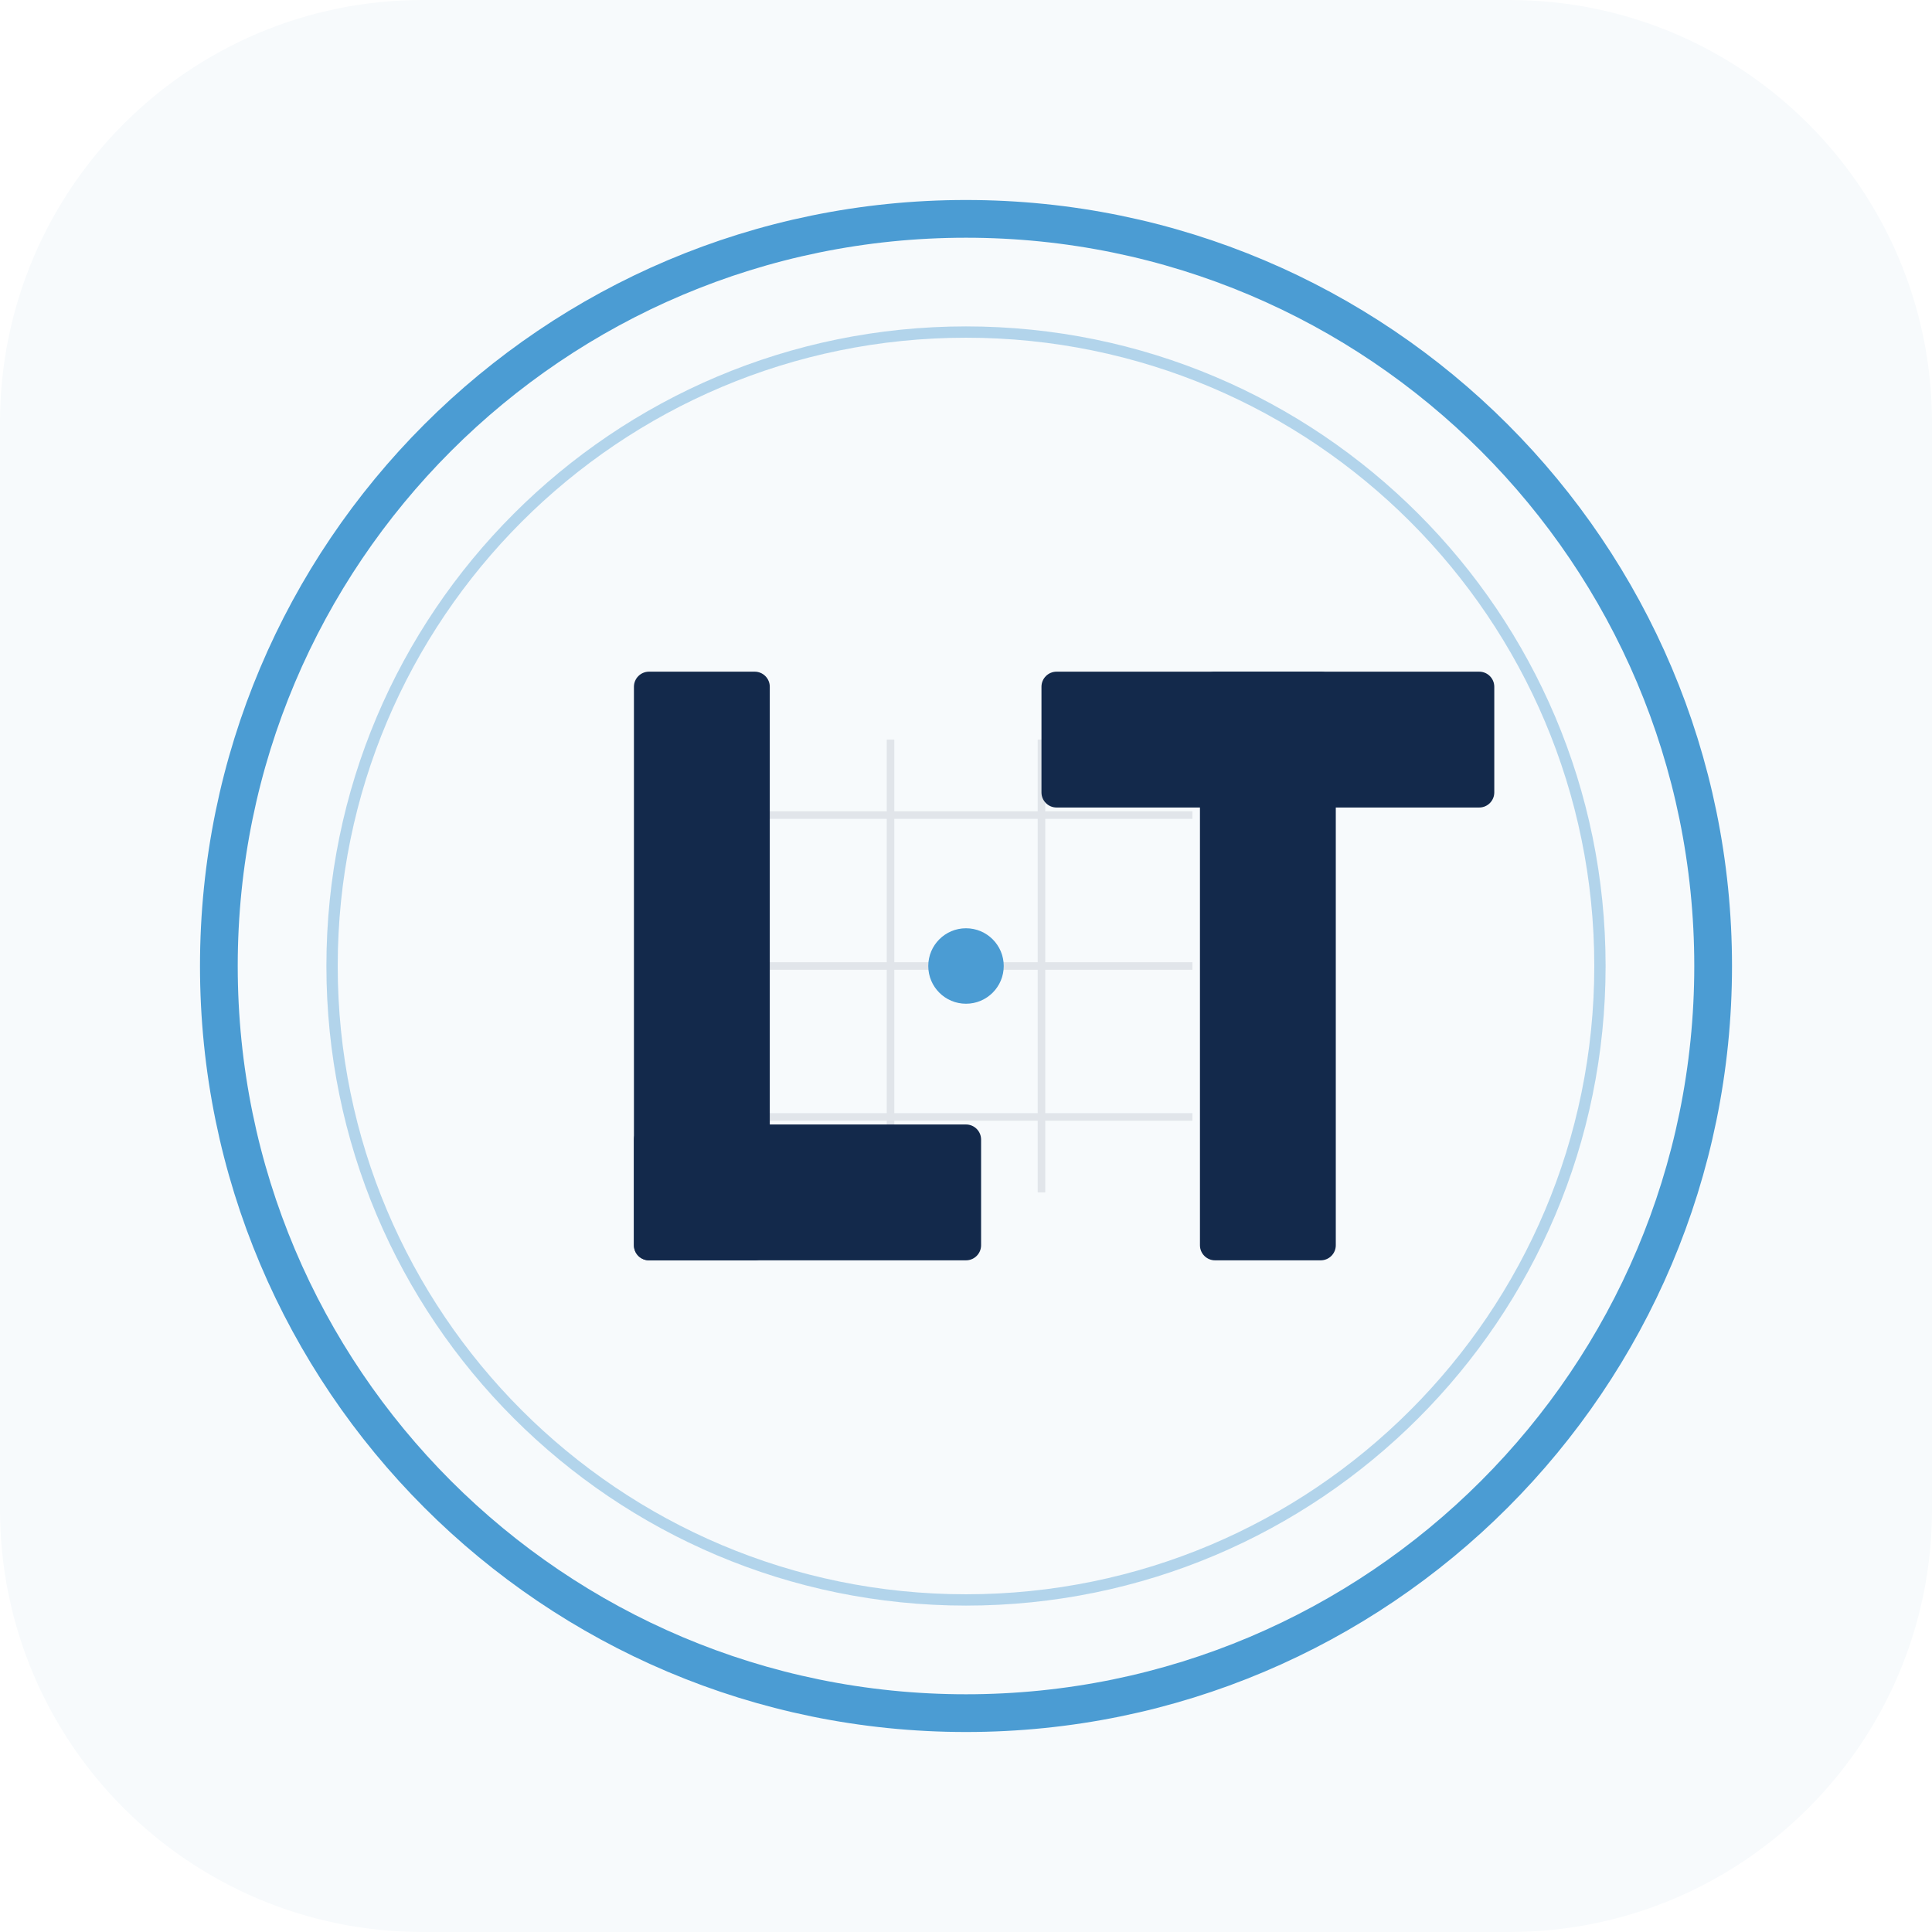
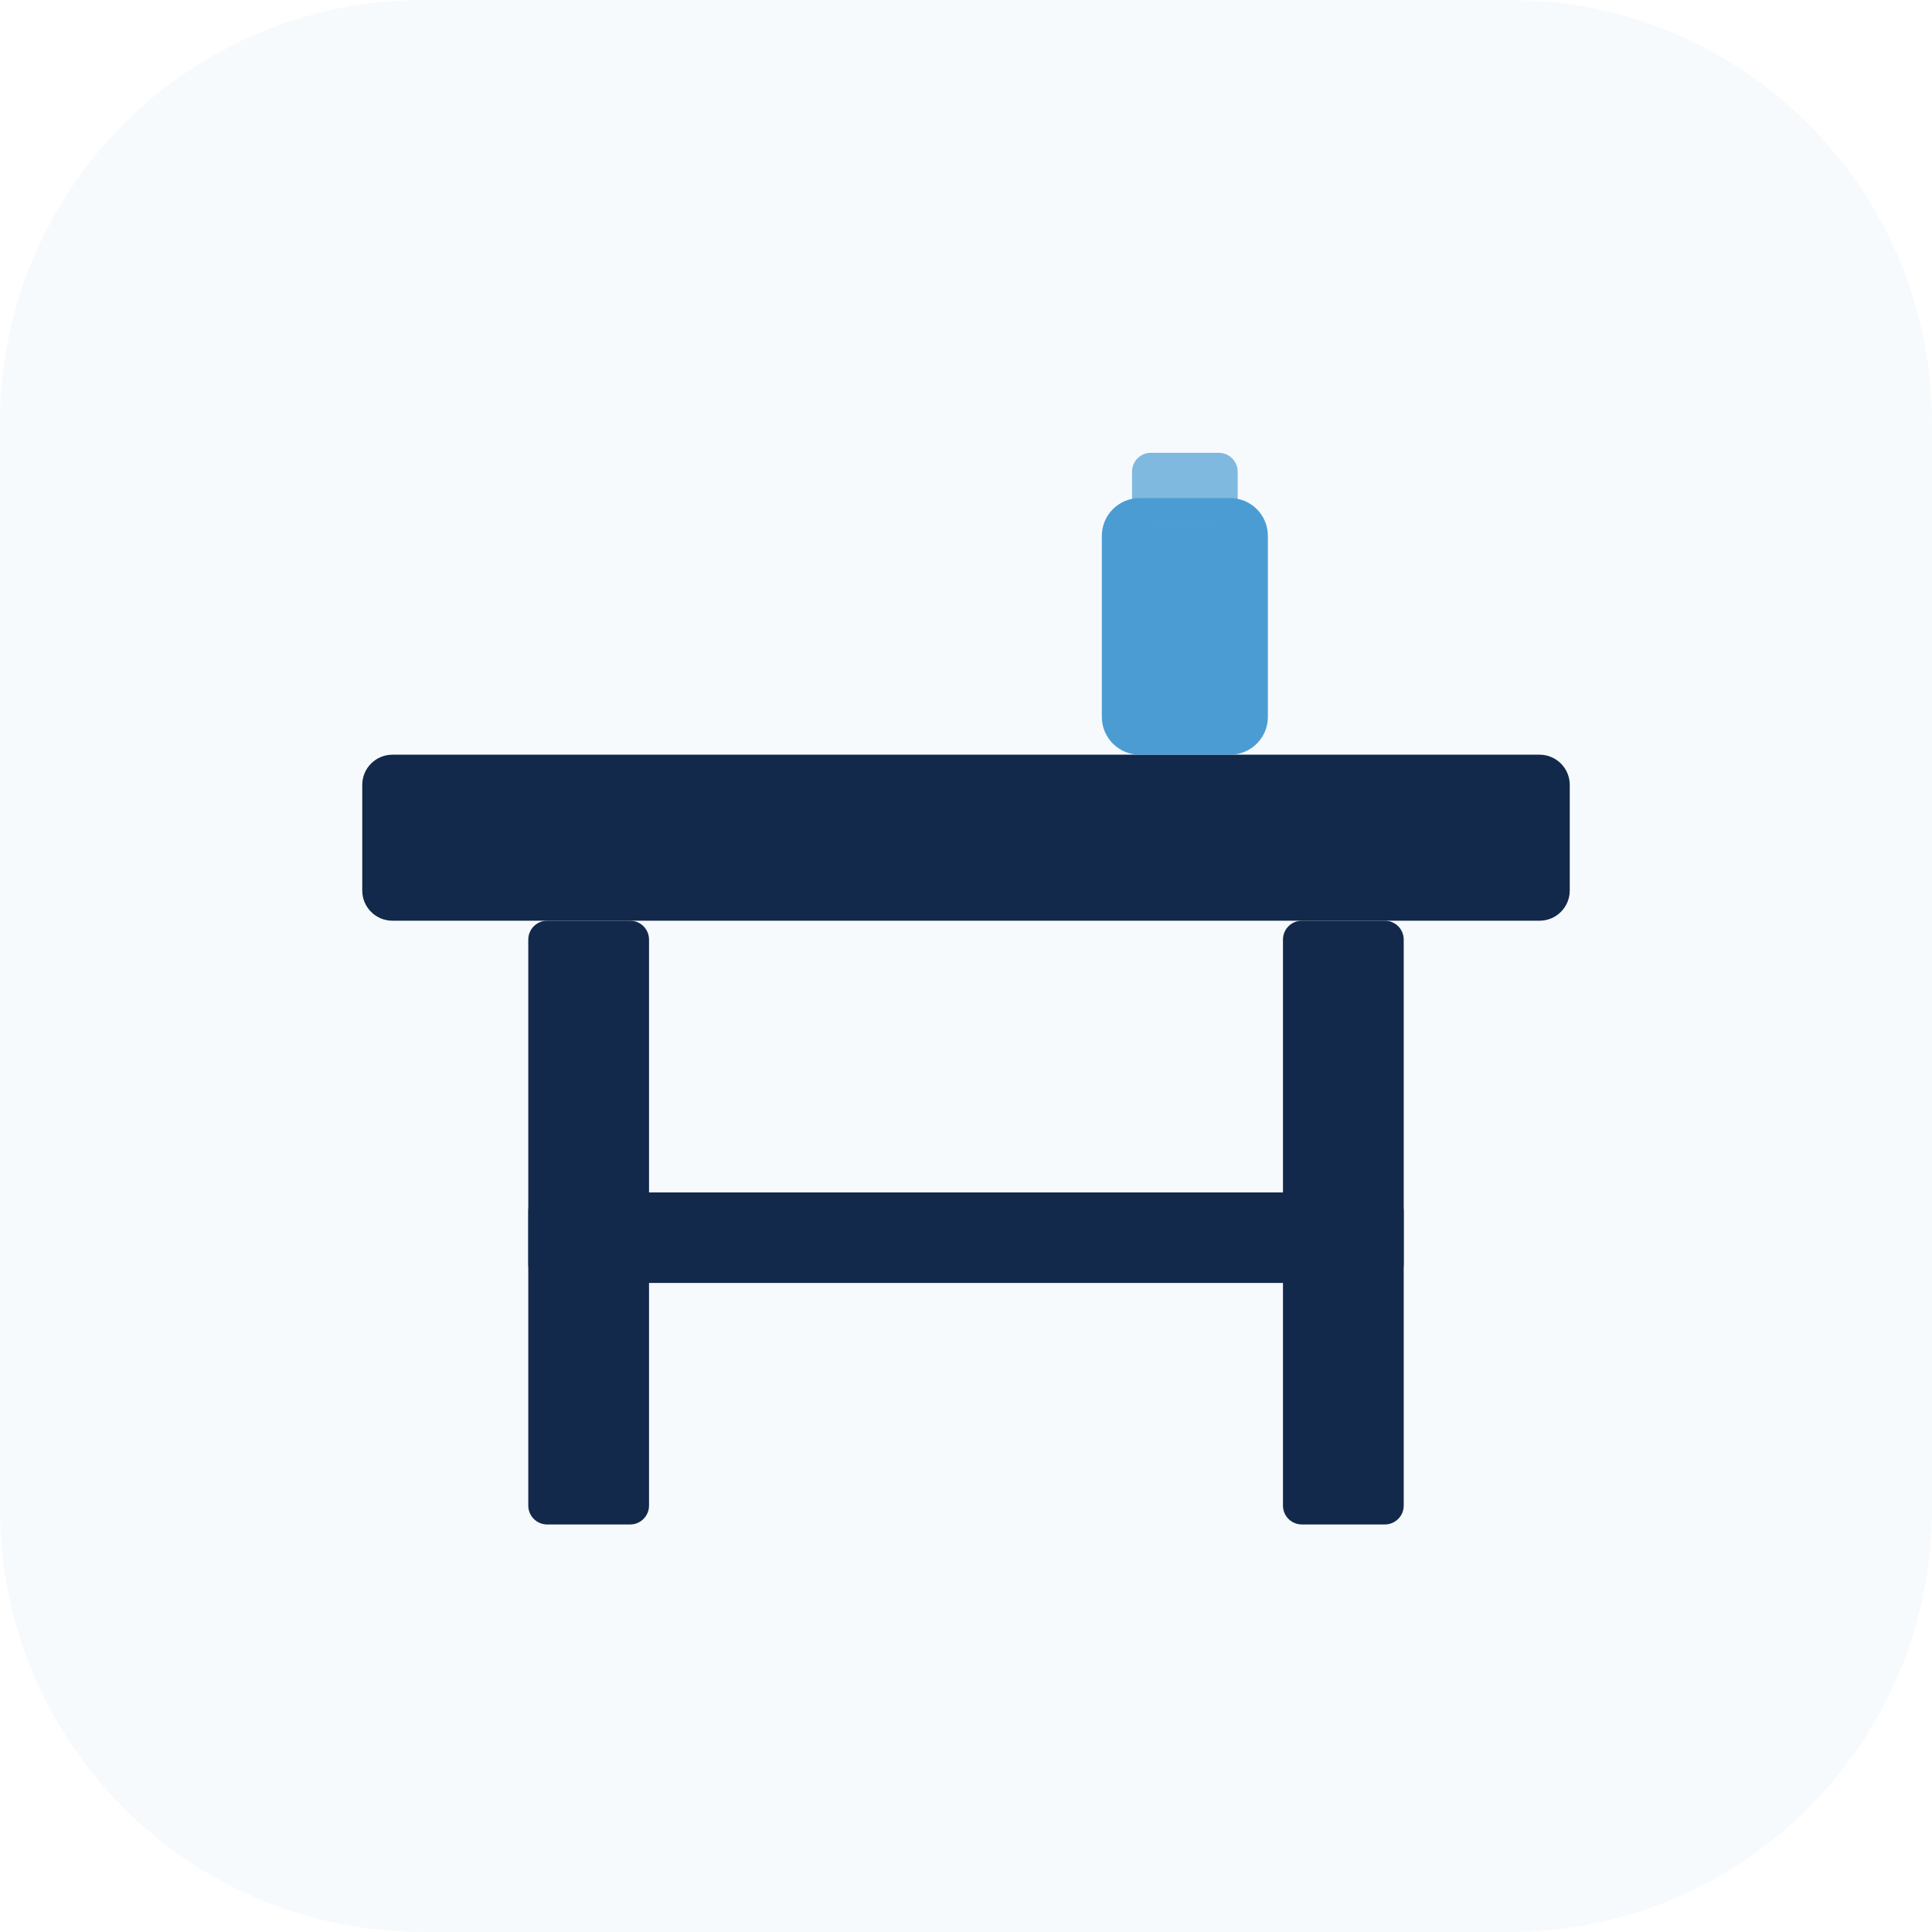
- <svg xmlns="http://www.w3.org/2000/svg" width="512" height="512" viewBox="0 0 512 512" fill="none" role="img" aria-label="Lab Tools">
+ <svg xmlns="http://www.w3.org/2000/svg" width="512" height="512" viewBox="0 0 512 512" fill="none" role="img" aria-label="Benchy">
  <rect width="512" height="512" rx="112" fill="#F7FAFC" />
-   <circle cx="256" cy="256" r="198" stroke="#4B9CD3" stroke-width="10" />
-   <circle cx="256" cy="256" r="168" stroke="#4B9CD3" stroke-width="3" opacity="0.4" />
-   <g stroke="#13294B" stroke-width="2" opacity="0.1">
-     <line x1="196" y1="216" x2="316" y2="216" />
-     <line x1="196" y1="256" x2="316" y2="256" />
-     <line x1="196" y1="296" x2="316" y2="296" />
-     <line x1="236" y1="196" x2="236" y2="316" />
-     <line x1="276" y1="196" x2="276" y2="316" />
+   <g fill="#13294B">
+     <rect x="96" y="200" width="320" height="44" rx="8" />
+     <rect x="140" y="316" width="232" height="24" rx="5" />
+     <rect x="140" y="244" width="32" height="160" rx="5" />
+     <rect x="340" y="244" width="32" height="160" rx="5" />
  </g>
-   <g fill="#13294B">
-     <rect x="168" y="178" width="36" height="156" rx="4" />
-     <rect x="168" y="298" width="92" height="36" rx="4" />
-     <rect x="276" y="178" width="120" height="36" rx="4" />
-     <rect x="318" y="178" width="36" height="156" rx="4" />
-   </g>
-   <circle cx="256" cy="256" r="10" fill="#4B9CD3" />
+   <rect x="292" y="132" width="44" height="68" rx="10" fill="#4B9CD3" />
+   <rect x="300" y="120" width="28" height="18" rx="5" fill="#4B9CD3" opacity="0.7" />
</svg>
